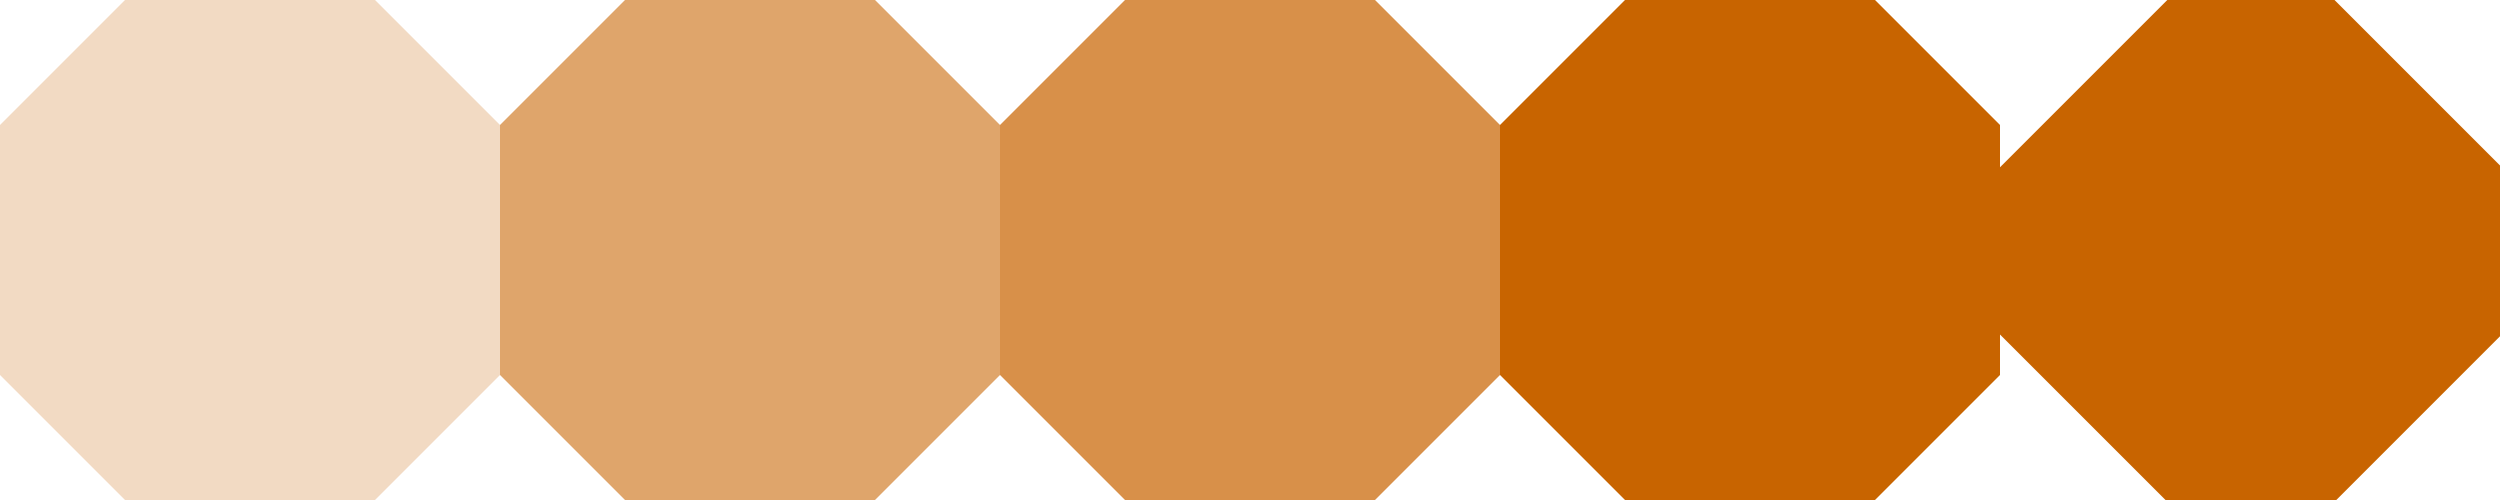
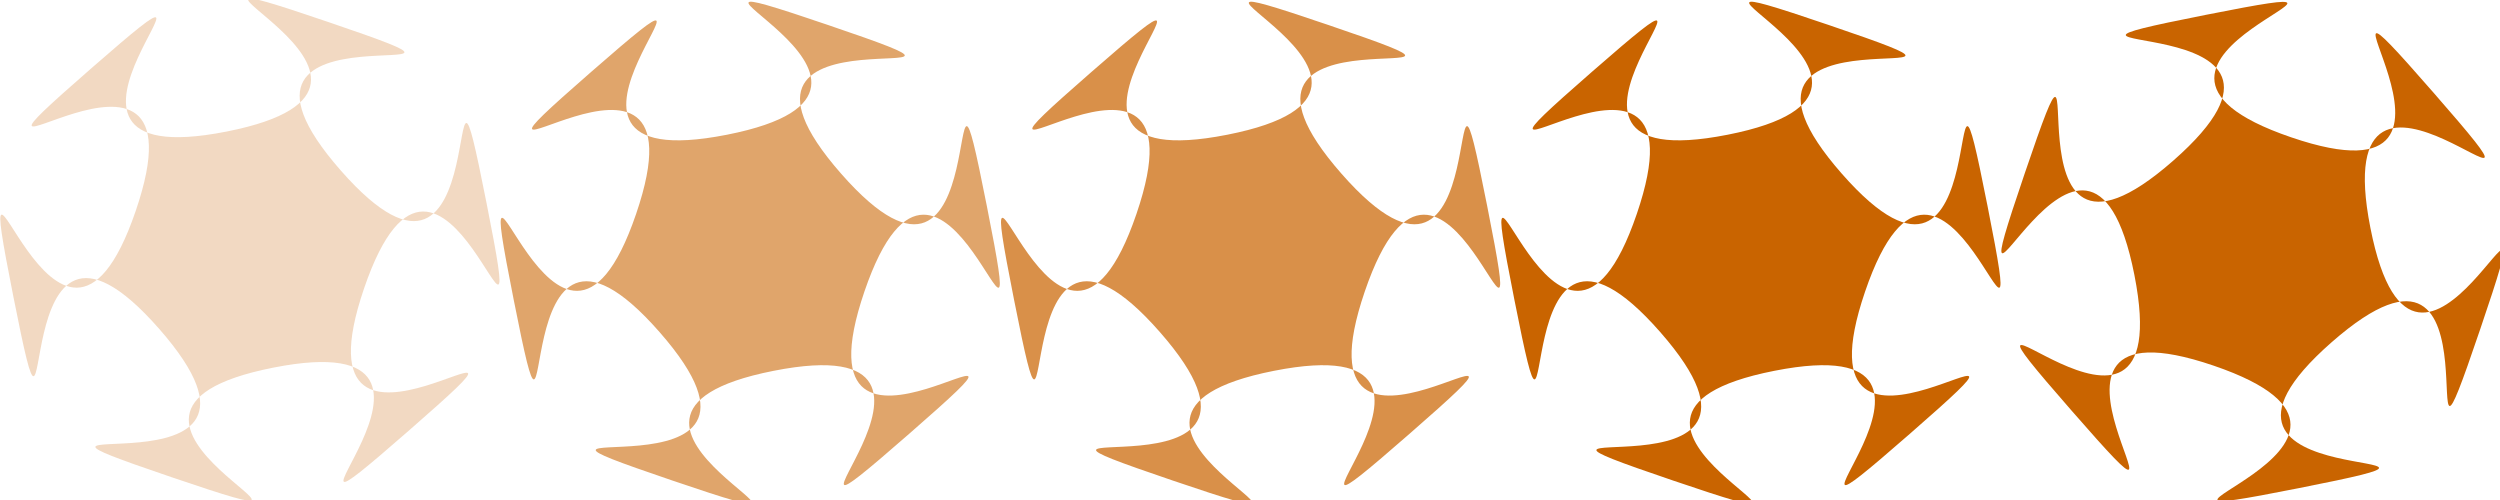
<svg xmlns="http://www.w3.org/2000/svg" width="100" height="20" id="svg2" version="1.1">
  <defs id="defs4" />
  <g id="layer1" transform="translate(0,-1032.362)">
-     <path style="fill:#c86400;fill-opacity:1;stroke:none" d="m 65,1032.362 10,0 5,5 0,10 -5,5 -10,0 -5,-5 0,-10 z" id="path4101" />
-     <path id="path4873" d="m 93.381,1032.362 6.69,6.69 0,6.69 -6.69,6.691 -6.69,0 L 80,1045.743 l 0,-6.69 6.69,-6.69 z" style="fill:#c86400;fill-opacity:1;stroke:none" />
-     <path id="path2995" d="m 45,1032.362 10,0 5,5 0,10 -5,5 -10,0 -5,-5 0,-10 z" style="fill:#c86400;fill-opacity:0.714;stroke:none" />
-     <path style="fill:#c86400;fill-opacity:0.582;stroke:none" d="m 25,1032.362 10,0 5,5 0,10 -5,5 -10,0 -5,-5 0,-10 z" id="path2997" />
-     <path id="path2999" d="m 5,1032.362 10,0 5,5 0,10 -5,5 -10,0 -5,-5 0,-10 z" style="fill:#c86400;fill-opacity:0.238;stroke:none" />
    <text xml:space="preserve" style="font-size:8px;font-style:normal;font-weight:normal;line-height:125%;letter-spacing:0px;word-spacing:0px;fill:#000000;fill-opacity:1;stroke:none;font-family:Sans" x="14.107" y="-8.839" id="text3769" transform="translate(0,1032.362)">
      <tspan id="tspan3771" x="14.107" y="-8.839">Spawn</tspan>
    </text>
    <text xml:space="preserve" style="font-size:8px;font-style:normal;font-weight:normal;line-height:125%;letter-spacing:0px;word-spacing:0px;fill:#000000;fill-opacity:1;stroke:none;font-family:Sans" x="70" y="1023.362" id="text3773">
      <tspan id="tspan3775" x="70" y="1023.362">Main</tspan>
    </text>
    <path style="fill:none;stroke:#000000;stroke-width:1px;stroke-linecap:butt;stroke-linejoin:miter;stroke-opacity:1" d="m 60,-6 0,-11" id="path3777" transform="translate(0,1032.362)" />
+     <path style="fill:#c96400;fill-opacity:0.239;stroke:none" id="path2998" d="m -12,-18 c -16.161,14.141 9.128,-9.738 -11.938,-5.572 -21.066,4.166 11.408,16.621 -8.919,9.696 C -53.183,-20.801 -19.859,-10.839 -34,-27 c -14.141,-16.161 -8.691,18.19 -12.856,-2.876 -4.166,-21.066 3.869,12.774 10.794,-7.553 C -29.137,-57.755 -56.161,-35.859 -40,-50 c 16.161,-14.141 -9.128,9.738 11.938,5.572 21.066,-4.166 -11.408,-16.621 8.919,-9.696 C 1.183,-47.199 -32.141,-57.161 -18,-41 c 14.141,16.161 8.691,-18.19 12.856,2.876 4.166,21.066 -3.869,-12.774 -10.794,7.553 C -22.863,-10.245 4.161,-32.141 -12,-18 z" transform="matrix(0.453796,0,0,0.4527569,21.7951,1057.74)" />
+     <path transform="matrix(0.453796,0,0,0.4527569,41.80875,1057.867)" d="m -12,-18 c -16.161,14.141 9.128,-9.738 -11.938,-5.572 -21.066,4.166 11.408,16.621 -8.919,9.696 C -53.183,-20.801 -19.859,-10.839 -34,-27 c -14.141,-16.161 -8.691,18.19 -12.856,-2.876 -4.166,-21.066 3.869,12.774 10.794,-7.553 C -29.137,-57.755 -56.161,-35.859 -40,-50 c 16.161,-14.141 -9.128,9.738 11.938,5.572 21.066,-4.166 -11.408,-16.621 8.919,-9.696 C 1.183,-47.199 -32.141,-57.161 -18,-41 c 14.141,16.161 8.691,-18.19 12.856,2.876 4.166,21.066 -3.869,-12.774 -10.794,7.553 C -22.863,-10.245 4.161,-32.141 -12,-18 z" id="path3768" style="fill:#c96400;fill-opacity:0.58;stroke:none" />
+     <path style="fill:#c96400;fill-opacity:0.714;stroke:none" id="path3770" d="m -12,-18 c -16.161,14.141 9.128,-9.738 -11.938,-5.572 -21.066,4.166 11.408,16.621 -8.919,9.696 C -53.183,-20.801 -19.859,-10.839 -34,-27 c -14.141,-16.161 -8.691,18.19 -12.856,-2.876 -4.166,-21.066 3.869,12.774 10.794,-7.553 C -29.137,-57.755 -56.161,-35.859 -40,-50 c 16.161,-14.141 -9.128,9.738 11.938,5.572 21.066,-4.166 -11.408,-16.621 8.919,-9.696 C 1.183,-47.199 -32.141,-57.161 -18,-41 c 14.141,16.161 8.691,-18.19 12.856,2.876 4.166,21.066 -3.869,-12.774 -10.794,7.553 C -22.863,-10.245 4.161,-32.141 -12,-18 z" transform="matrix(0.453796,0,0,0.4527569,61.82239,1057.867)" />
+     <path transform="matrix(0.453796,0,0,0.4527569,81.83604,1057.867)" d="m -12,-18 c -16.161,14.141 9.128,-9.738 -11.938,-5.572 -21.066,4.166 11.408,16.621 -8.919,9.696 C -53.183,-20.801 -19.859,-10.839 -34,-27 c -14.141,-16.161 -8.691,18.19 -12.856,-2.876 -4.166,-21.066 3.869,12.774 10.794,-7.553 C -29.137,-57.755 -56.161,-35.859 -40,-50 c 16.161,-14.141 -9.128,9.738 11.938,5.572 21.066,-4.166 -11.408,-16.621 8.919,-9.696 C 1.183,-47.199 -32.141,-57.161 -18,-41 c 14.141,16.161 8.691,-18.19 12.856,2.876 4.166,21.066 -3.869,-12.774 -10.794,7.553 C -22.863,-10.245 4.161,-32.141 -12,-18 z" id="path3772" style="fill:#c96400;fill-opacity:1;stroke:none" />
+     <path style="fill:#c96400;fill-opacity:1;stroke:none" id="path3774" d="m -12,-18 c -16.161,14.141 9.128,-9.738 -11.938,-5.572 -21.066,4.166 11.408,16.621 -8.919,9.696 C -53.183,-20.801 -19.859,-10.839 -34,-27 c -14.141,-16.161 -8.691,18.19 -12.856,-2.876 -4.166,-21.066 3.869,12.774 10.794,-7.553 C -29.137,-57.755 -56.161,-35.859 -40,-50 c 16.161,-14.141 -9.128,9.738 11.938,5.572 21.066,-4.166 -11.408,-16.621 8.919,-9.696 C 1.183,-47.199 -32.141,-57.161 -18,-41 c 14.141,16.161 8.691,-18.19 12.856,2.876 4.166,21.066 -3.869,-12.774 -10.794,7.553 C -22.863,-10.245 4.161,-32.141 -12,-18 z" transform="matrix(0,0.453796,-0.4527569,0,74.70258,1054.22)" />
  </g>
</svg>
